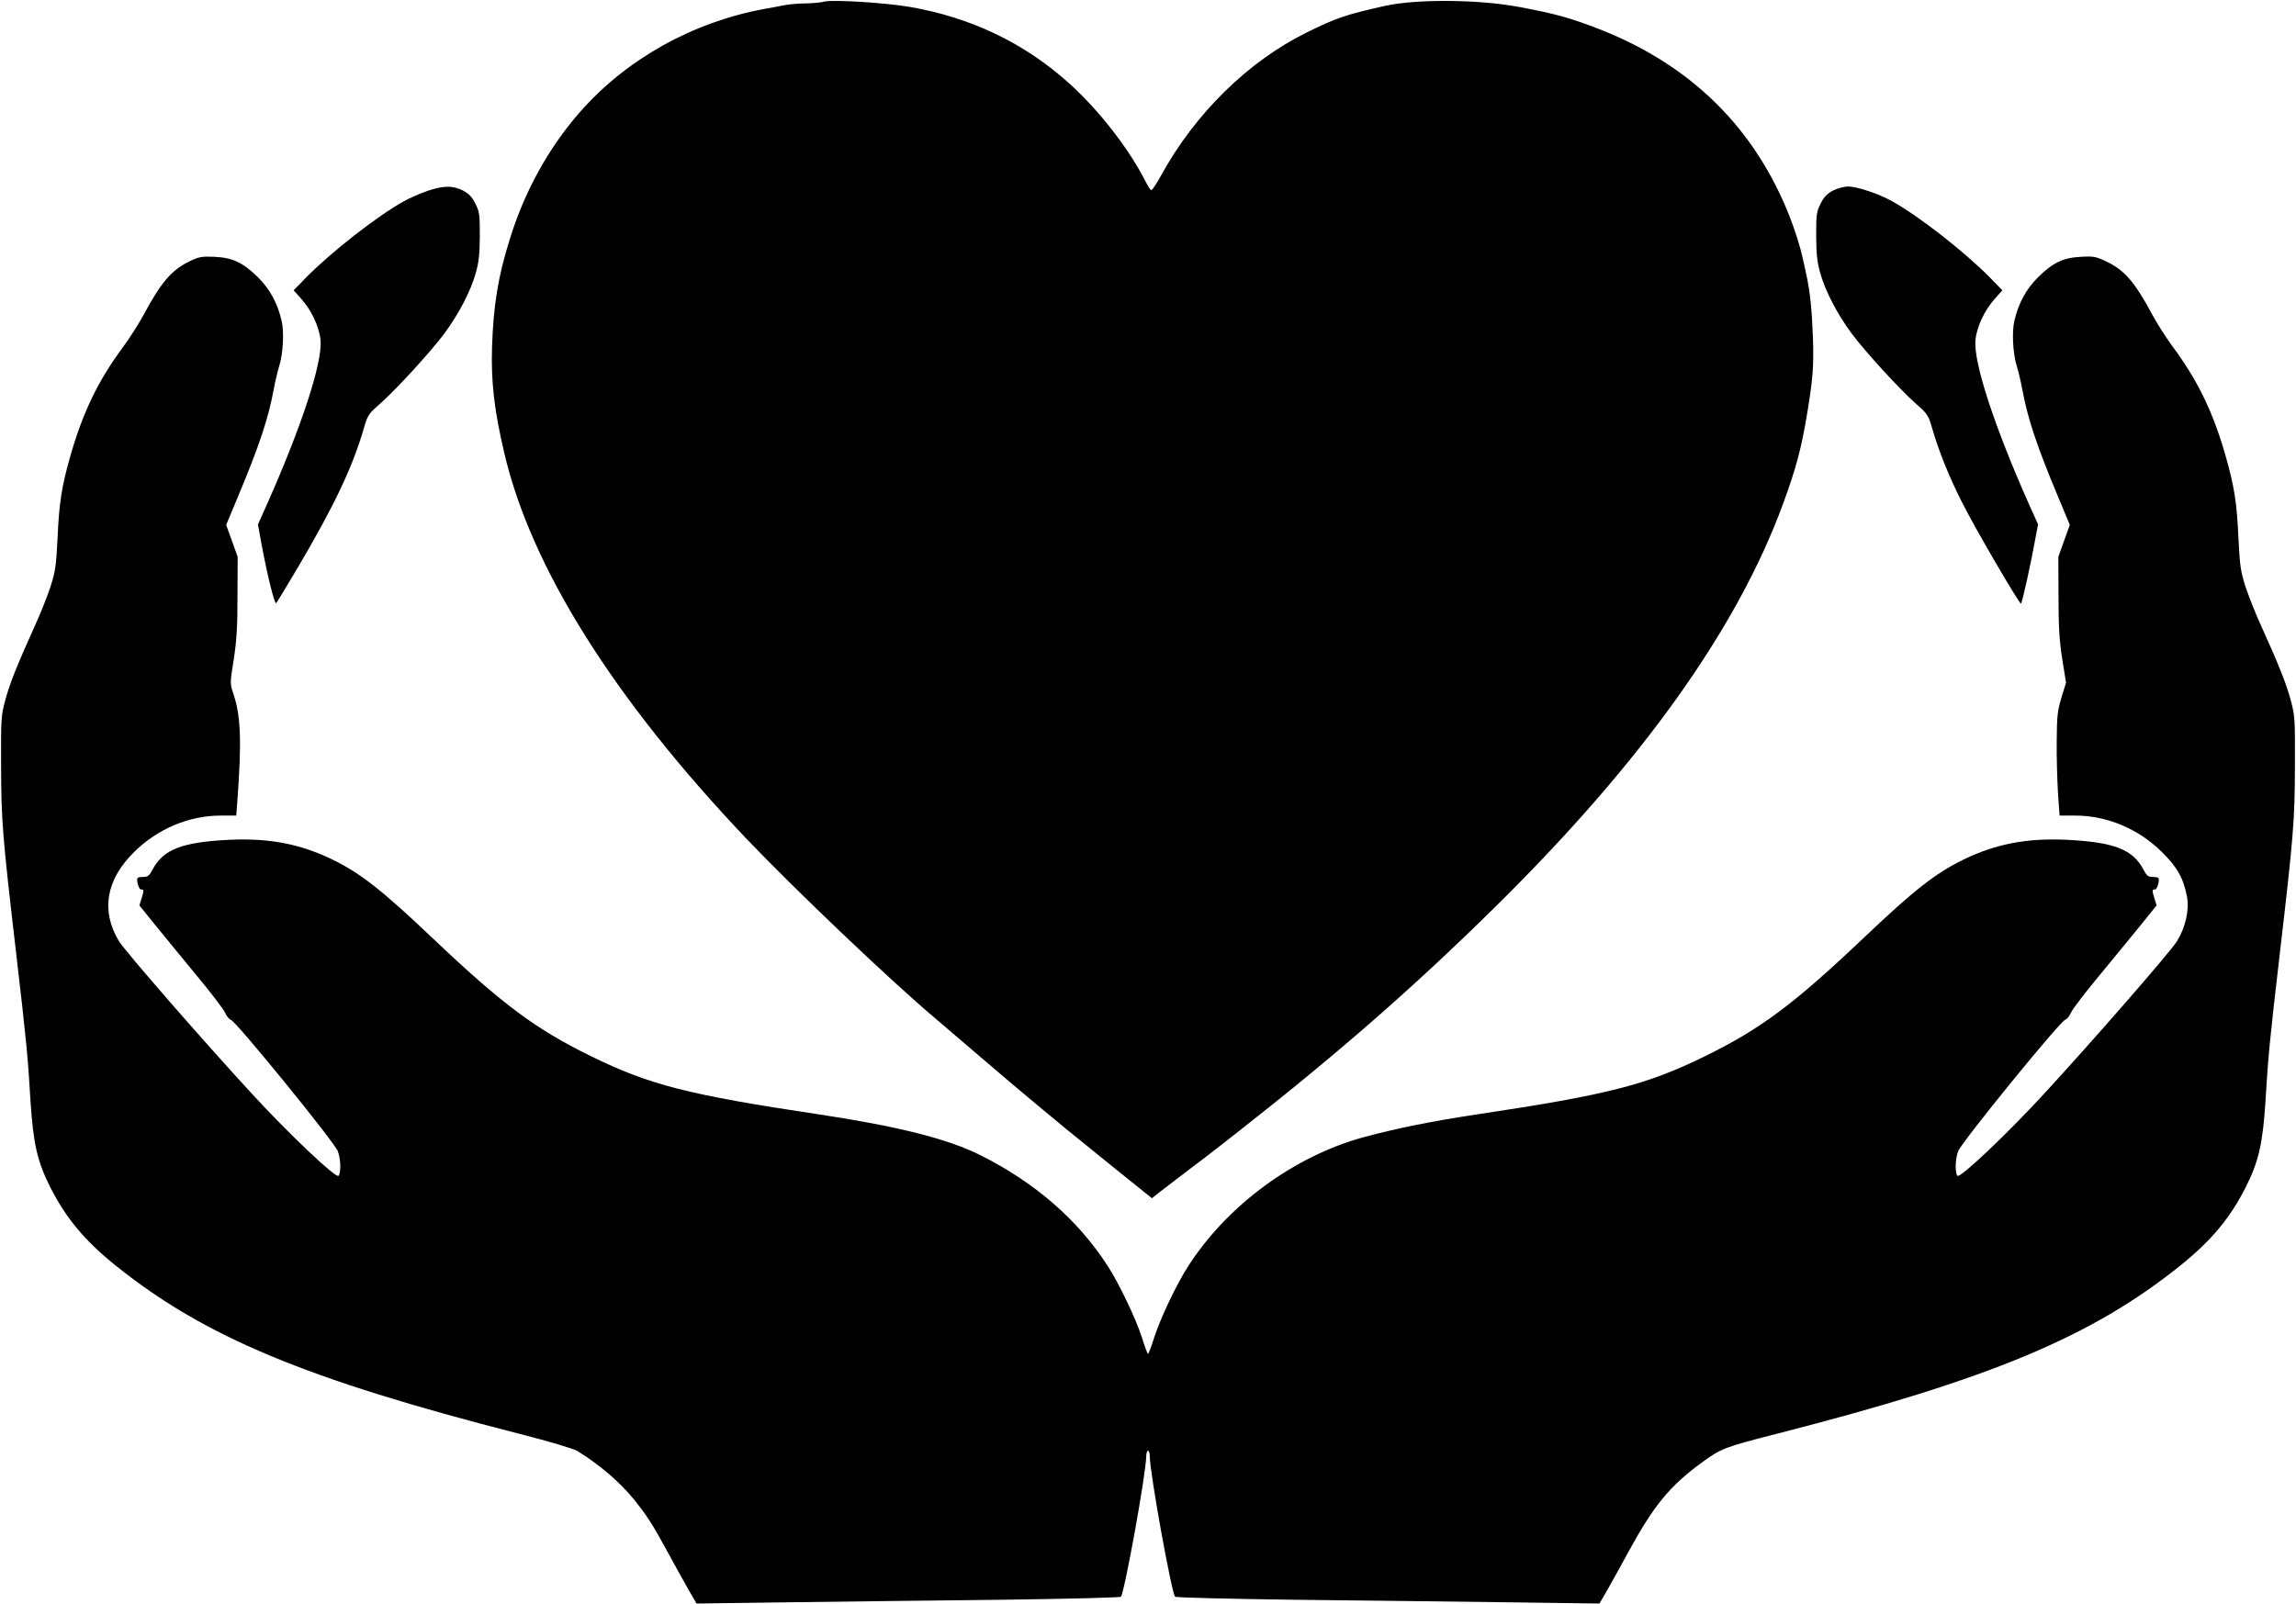
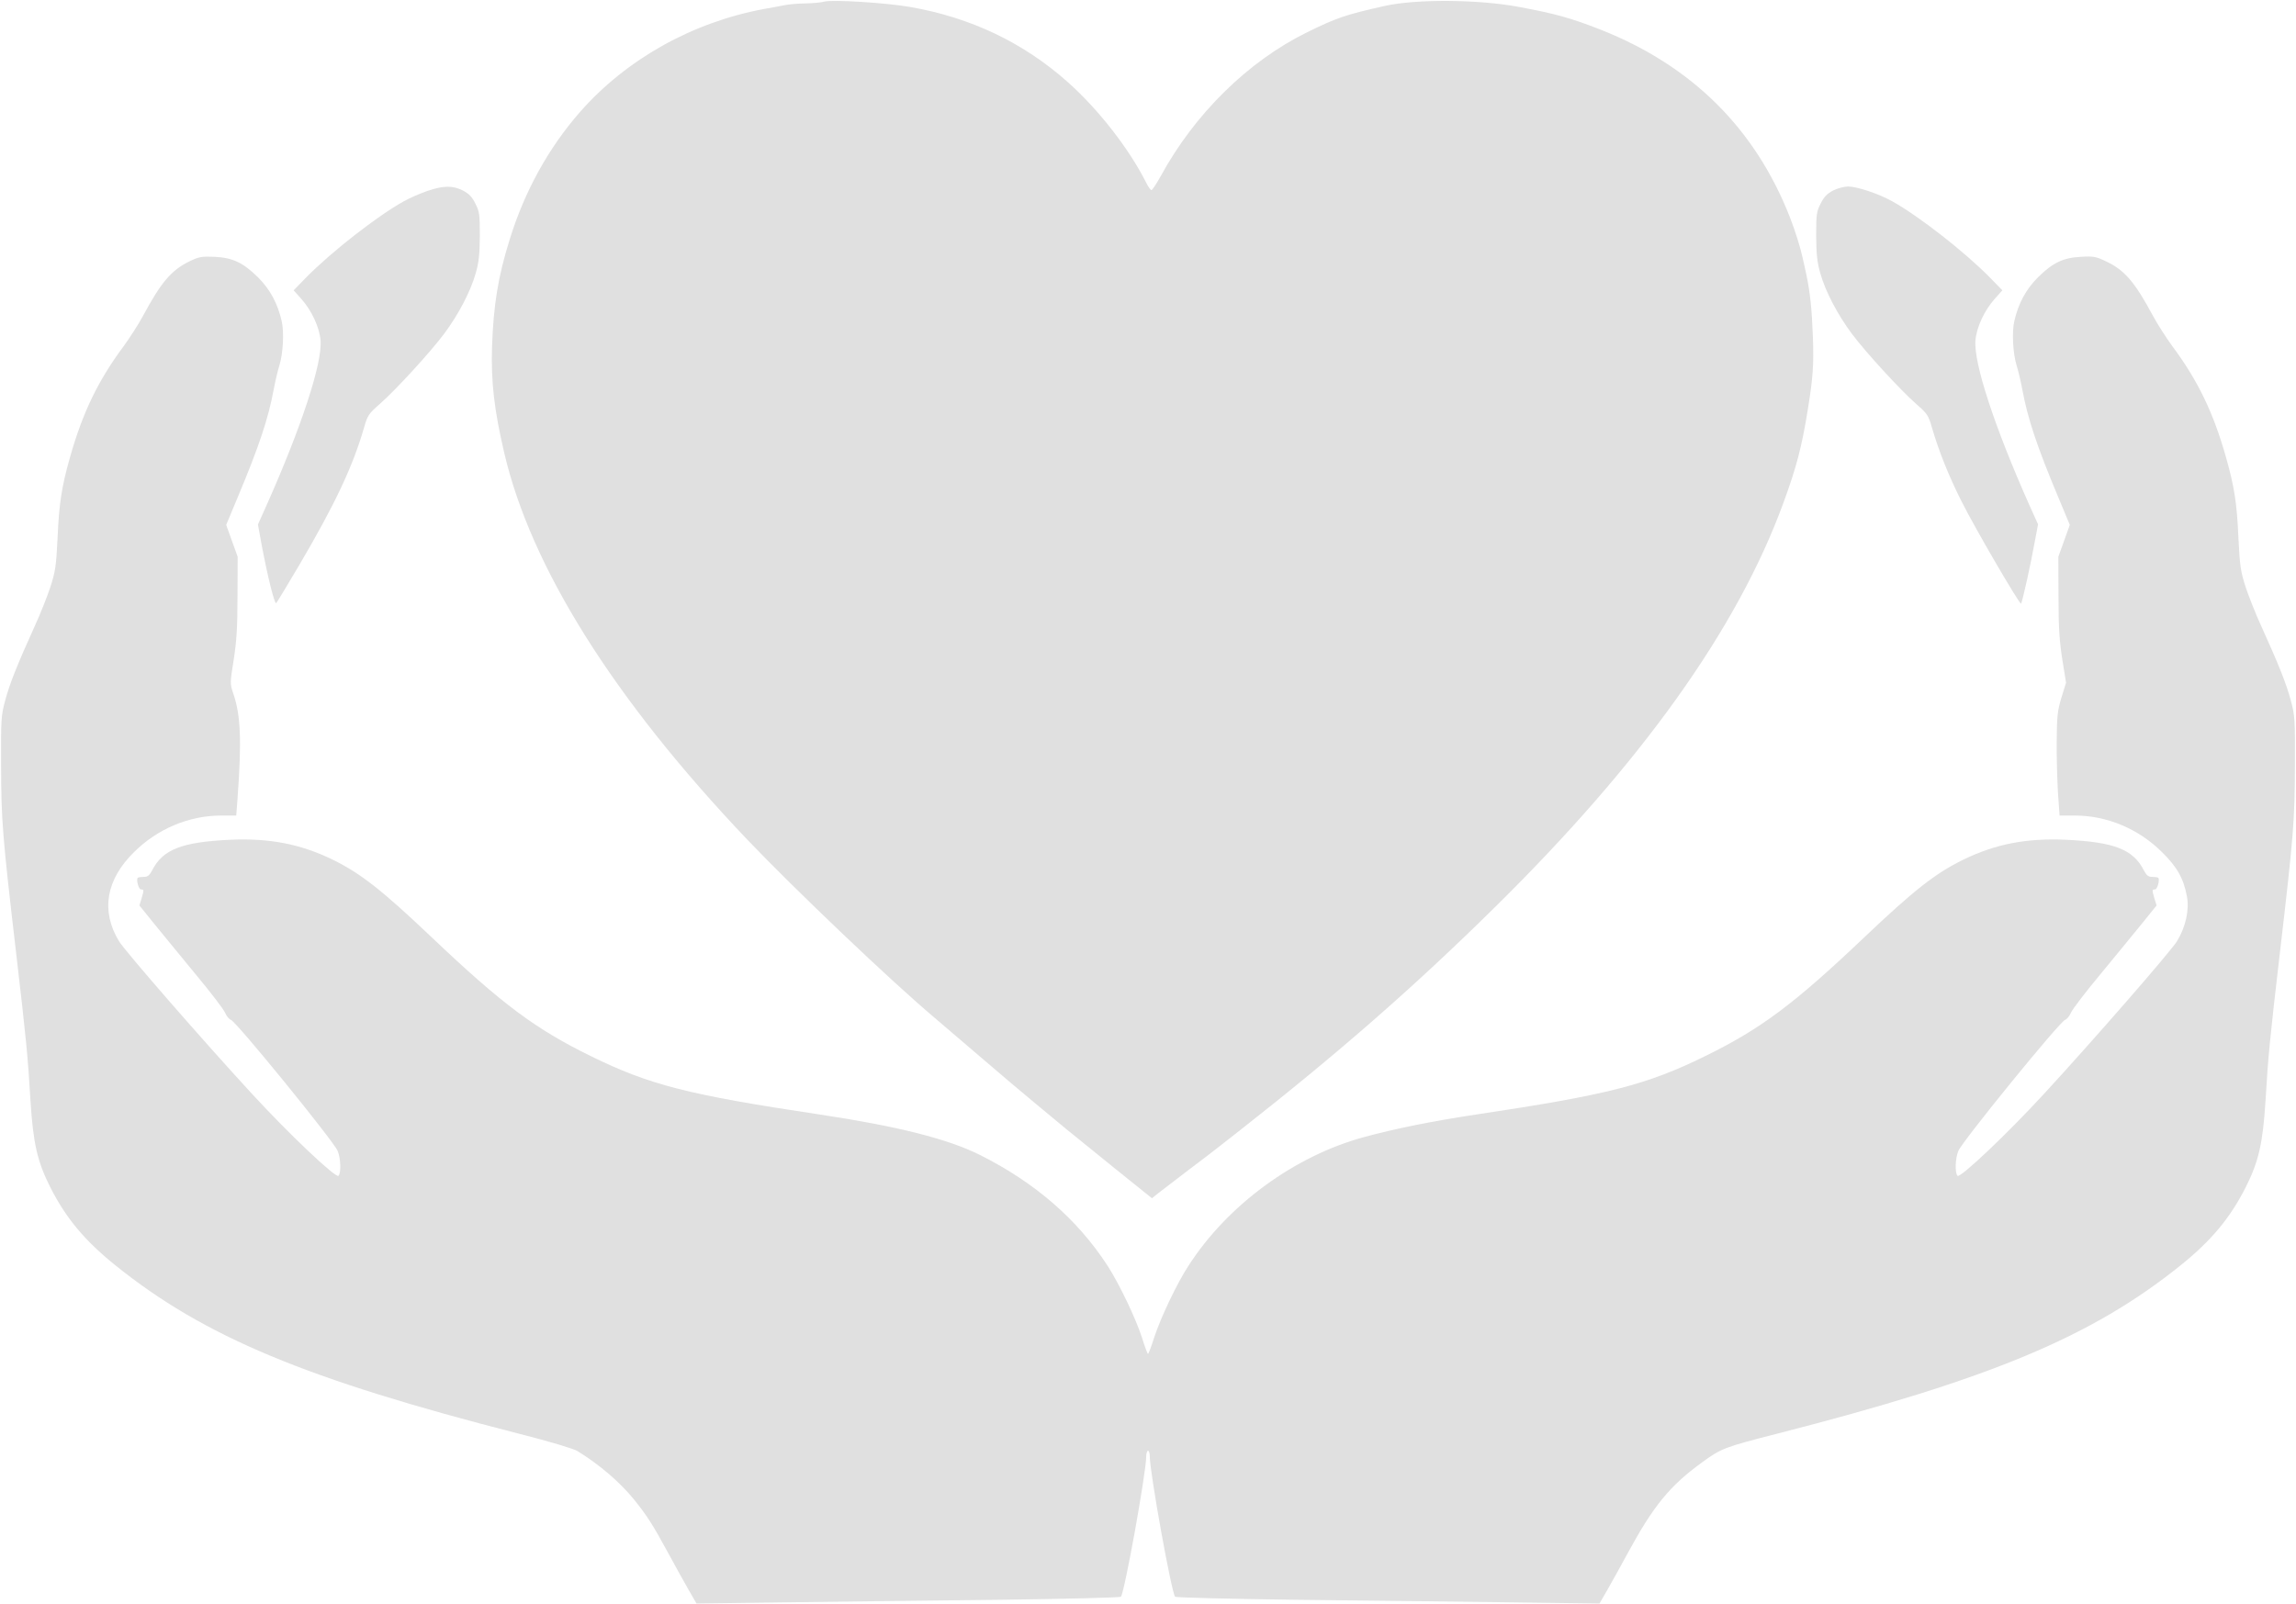
<svg xmlns="http://www.w3.org/2000/svg" version="1.0" width="1280pt" height="894pt" viewBox="0 0 1280 894" preserveAspectRatio="xMidYMid meet">
-   <g transform="translate(0,894) scale(0.1,-0.1)" fill="#000000" stroke="none">
+   <g transform="translate(0,894) scale(0.1,-0.1)" fill="#E0E0E0" stroke="none">
    <path d="M4595 8931 c-16 -5 -62 -9 -102 -10 -40 0 -94 -5 -120 -10 -26 -5 -77 -15 -113 -21 -400 -74 -768 -280 -1027 -575 -175 -200 -309 -442 -392 -712 -64 -205 -90 -363 -98 -598 -6 -193 12 -351 68 -590 149 -639 611 -1374 1353 -2155 268 -281 801 -789 1049 -998 24 -20 136 -116 248 -212 112 -96 253 -216 313 -265 60 -50 136 -113 170 -141 34 -27 155 -126 269 -218 l209 -168 36 29 c21 16 96 74 167 128 72 54 148 112 170 130 22 17 72 56 110 86 552 433 978 805 1428 1249 819 807 1353 1554 1609 2255 73 199 103 313 137 525 28 174 33 243 28 395 -6 163 -16 256 -37 355 -7 30 -15 71 -20 90 -13 61 -42 153 -72 230 -194 494 -546 843 -1053 1044 -169 66 -251 89 -455 127 -227 43 -575 45 -750 6 -222 -50 -268 -66 -435 -148 -328 -162 -624 -453 -814 -801 -24 -43 -47 -78 -52 -78 -5 0 -18 19 -30 43 -94 187 -266 408 -436 559 -247 220 -540 360 -878 419 -137 24 -434 42 -480 30z" />
    <path d="M2382 7875 c-40 -14 -98 -39 -130 -57 -148 -82 -402 -280 -546 -426 l-69 -71 43 -48 c57 -64 101 -158 107 -231 11 -124 -105 -480 -302 -922 l-47 -105 21 -115 c33 -175 72 -333 81 -323 4 4 61 98 126 208 200 340 301 553 364 772 19 66 25 76 87 130 91 80 284 291 360 393 80 108 146 234 175 336 18 63 22 105 23 209 0 120 -2 134 -25 180 -19 38 -36 55 -70 73 -57 28 -107 28 -198 -3z" />
    <path d="M10220 7878 c-34 -18 -51 -35 -70 -73 -23 -46 -25 -60 -25 -180 1 -104 5 -146 23 -209 29 -102 95 -228 175 -336 76 -102 269 -313 360 -393 62 -54 68 -64 87 -130 39 -134 94 -271 165 -412 77 -154 325 -578 332 -571 7 6 56 229 77 347 l18 95 -47 104 c-197 442 -313 798 -302 922 6 73 50 167 107 231 l43 48 -69 71 c-144 146 -398 344 -546 426 -75 42 -196 82 -245 82 -21 0 -59 -10 -83 -22z" />
    <path d="M1055 7482 c-100 -49 -157 -116 -258 -304 -26 -48 -75 -124 -108 -169 -142 -191 -229 -371 -299 -620 -46 -162 -61 -257 -69 -449 -8 -158 -12 -185 -40 -273 -18 -54 -57 -153 -88 -220 -97 -214 -140 -322 -164 -413 -23 -84 -24 -106 -23 -364 1 -304 7 -386 84 -1045 56 -480 66 -583 80 -824 15 -237 38 -338 110 -481 87 -172 192 -298 362 -435 497 -400 1064 -636 2251 -940 170 -43 302 -83 325 -96 121 -74 237 -173 315 -269 75 -93 106 -142 192 -300 37 -69 88 -160 113 -204 l45 -78 521 7 c287 4 817 10 1179 14 368 5 661 12 666 17 20 22 141 693 141 782 0 17 5 32 10 32 6 0 10 -15 10 -32 0 -89 121 -760 141 -782 5 -5 298 -12 666 -17 362 -4 892 -10 1179 -14 l521 -7 45 78 c25 44 76 135 113 204 143 263 234 375 415 506 105 77 127 85 417 159 1187 304 1754 540 2251 940 170 137 275 263 362 435 72 143 95 244 110 481 14 241 24 344 80 824 77 659 83 741 84 1045 1 258 0 280 -23 364 -24 91 -67 199 -164 413 -31 67 -70 166 -88 220 -28 88 -32 115 -40 273 -8 192 -23 287 -69 449 -70 249 -157 429 -299 620 -33 45 -82 121 -108 169 -102 190 -159 256 -261 304 -56 27 -70 30 -140 26 -100 -5 -158 -33 -240 -114 -67 -67 -109 -144 -132 -243 -15 -63 -8 -184 13 -251 8 -25 22 -83 31 -131 30 -162 80 -314 202 -605 l63 -151 -32 -89 -32 -89 1 -220 c0 -173 5 -248 21 -351 l21 -131 -26 -84 c-22 -74 -25 -103 -26 -244 -1 -88 3 -217 7 -286 l9 -127 87 0 c176 0 352 -73 483 -203 85 -83 121 -147 140 -248 14 -75 -7 -170 -55 -249 -33 -55 -471 -558 -743 -853 -205 -223 -466 -470 -481 -456 -15 16 -13 95 4 138 21 53 567 724 596 732 9 3 24 20 32 39 7 18 84 119 171 223 86 105 191 232 232 283 l75 93 -12 38 c-14 48 -14 51 3 51 13 0 28 55 18 65 -3 3 -18 5 -33 5 -23 0 -32 8 -48 38 -59 115 -164 156 -431 169 -222 10 -394 -23 -575 -111 -155 -76 -274 -169 -555 -436 -392 -372 -575 -508 -885 -660 -326 -160 -540 -215 -1275 -325 -246 -37 -453 -79 -626 -126 -387 -105 -761 -379 -978 -717 -65 -99 -155 -289 -191 -399 -16 -51 -32 -93 -35 -93 -3 0 -18 40 -33 89 -34 107 -128 303 -192 402 -167 258 -404 464 -711 618 -180 90 -457 160 -894 226 -735 110 -949 165 -1275 325 -310 152 -493 288 -885 660 -281 267 -400 360 -555 436 -181 88 -353 121 -575 111 -267 -13 -372 -54 -431 -169 -16 -30 -25 -38 -48 -38 -15 0 -30 -2 -33 -5 -10 -10 5 -65 18 -65 17 0 17 -3 3 -51 l-12 -38 75 -93 c41 -51 146 -178 232 -283 87 -104 164 -205 171 -223 8 -19 23 -36 32 -39 29 -8 575 -679 596 -732 17 -43 19 -122 4 -138 -15 -14 -276 233 -481 456 -272 295 -710 798 -743 853 -102 169 -72 343 85 497 131 130 307 203 483 203 l86 0 7 92 c24 328 18 469 -24 590 -18 54 -18 57 3 188 16 105 21 179 21 353 l1 220 -32 89 -32 89 63 151 c122 291 172 443 202 605 9 48 23 106 31 131 21 67 28 188 13 251 -23 99 -65 176 -132 243 -84 82 -140 109 -243 114 -72 3 -86 0 -140 -26z" />
  </g>
</svg>
